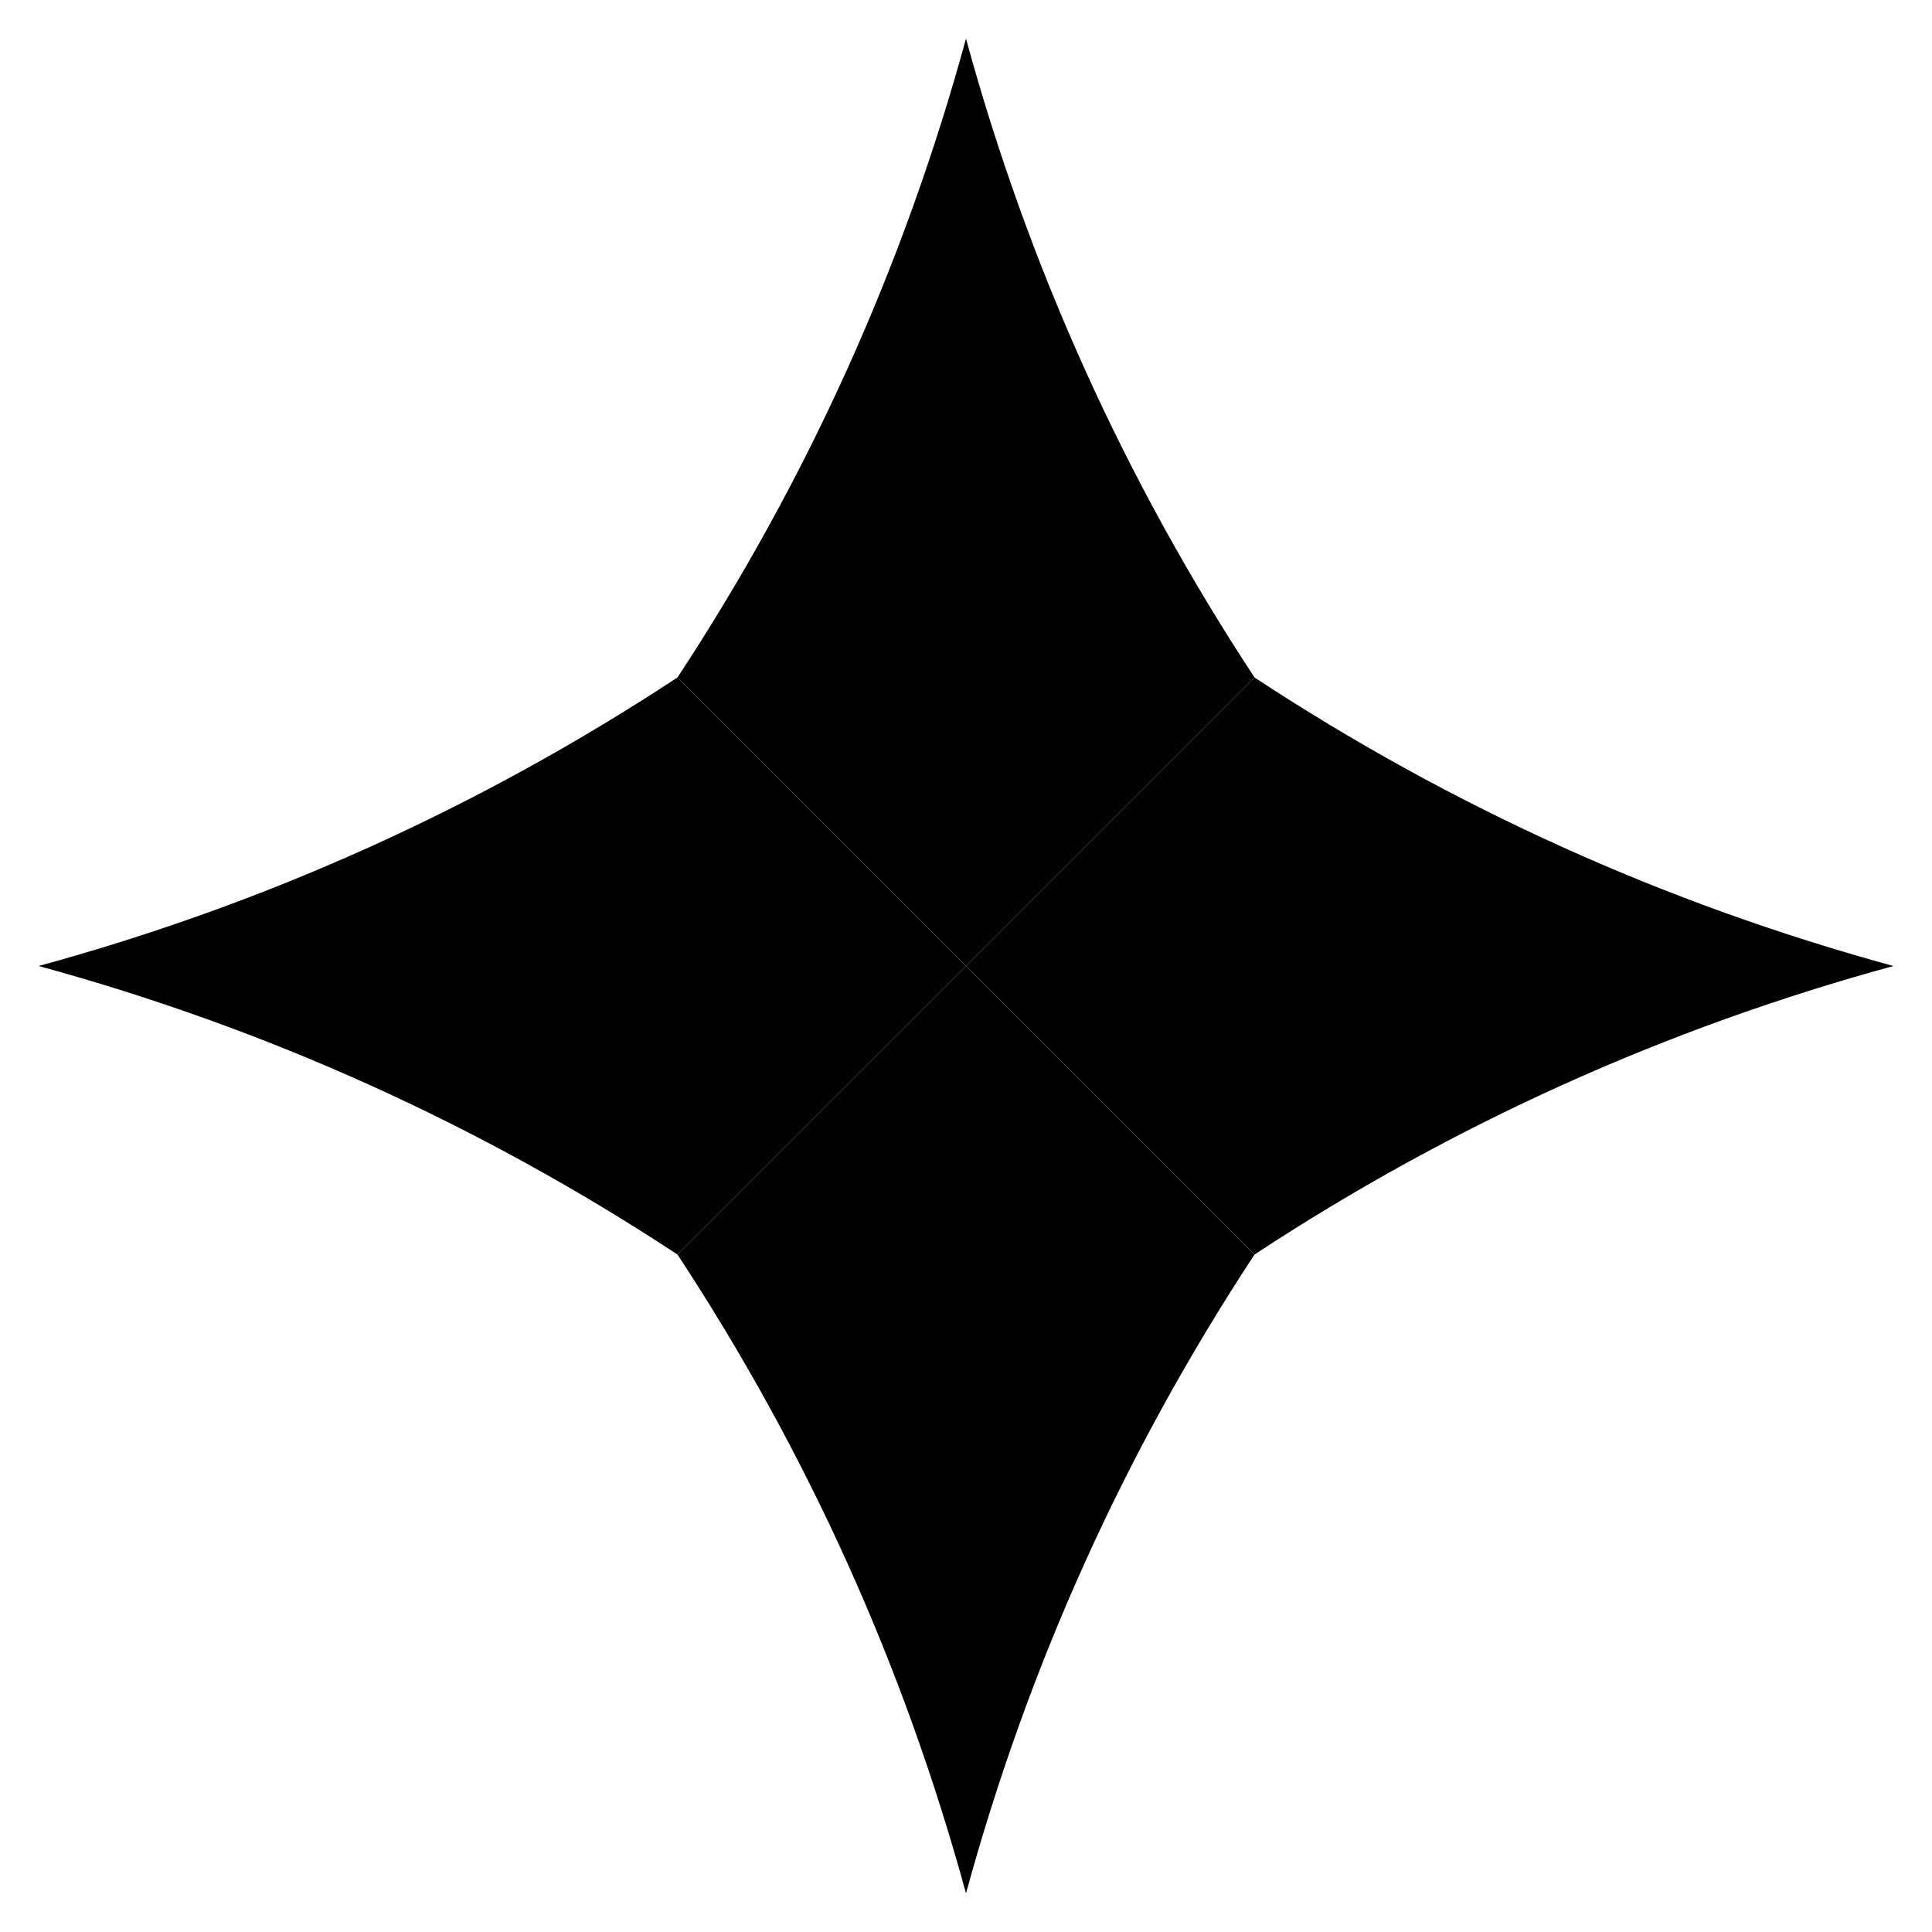
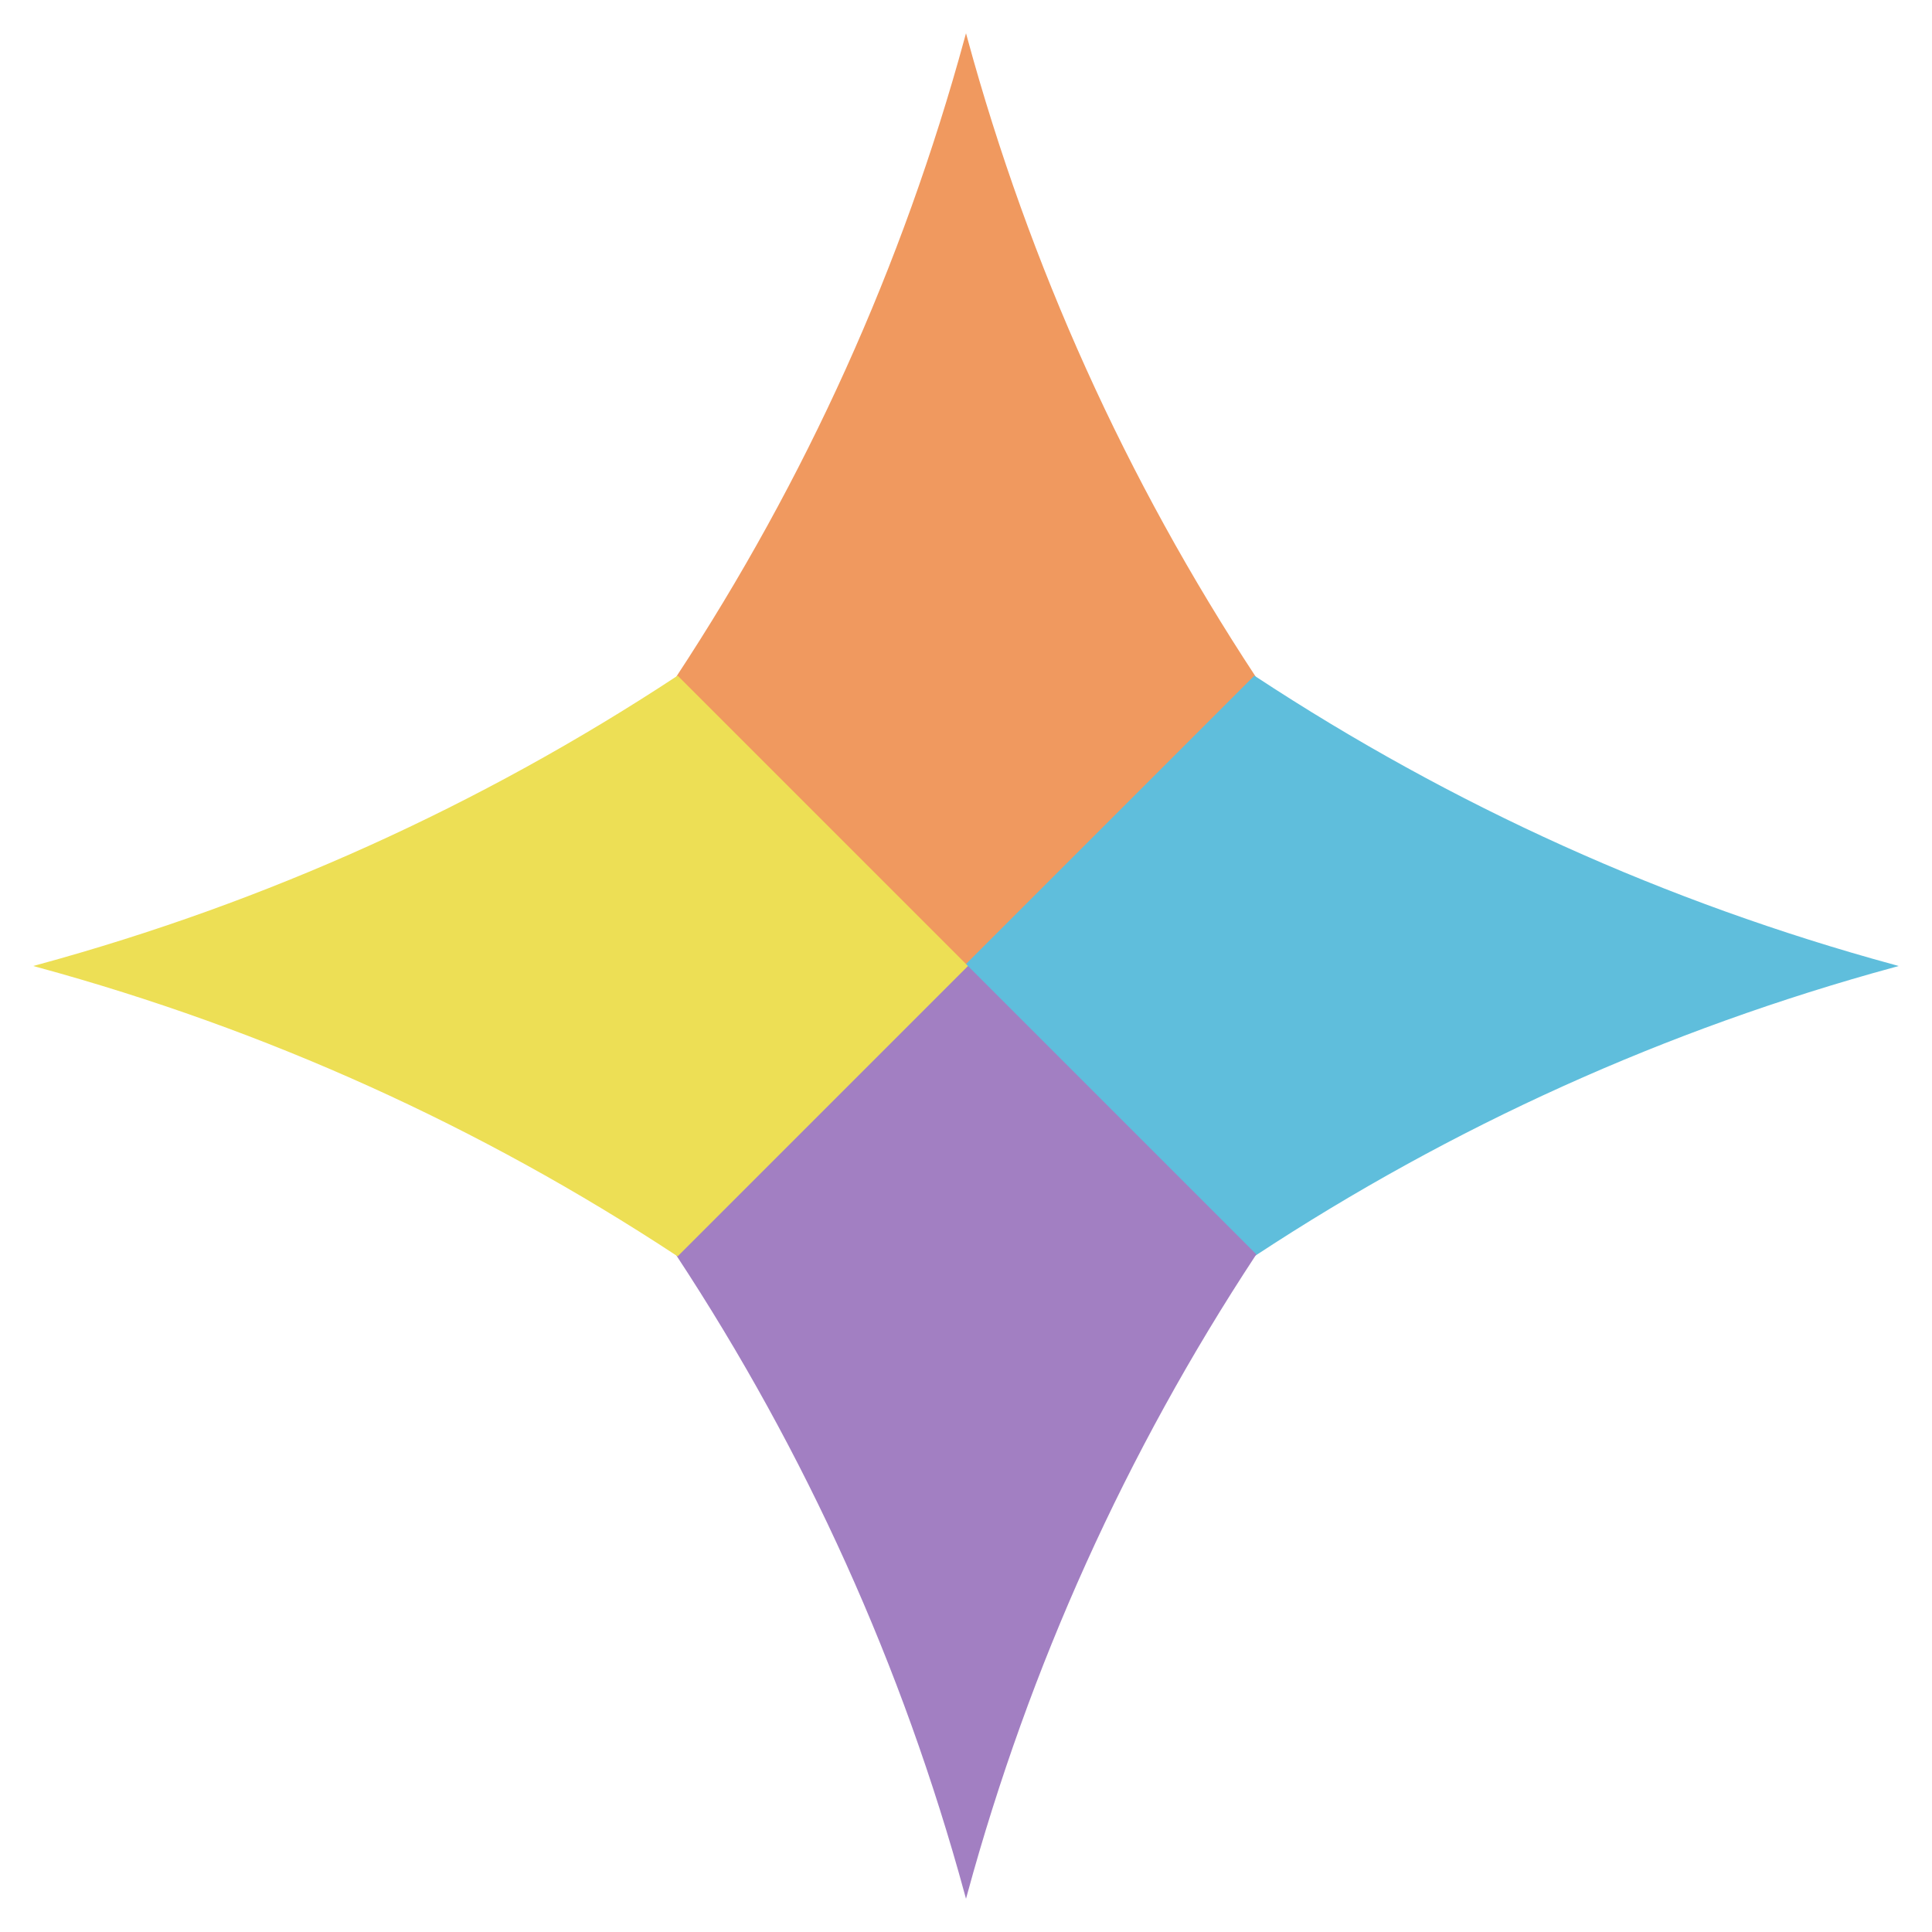
- <svg xmlns="http://www.w3.org/2000/svg" viewBox="0 0 2048 2048" fill="currentColor" role="img" aria-label="VaKao 四芒星">
-   <g>
-     <path d="M 1024.000 1024.000 C 1024.000 1024.000 718.150 718.150 718.150 718.150 C 855.936 508.605 957.886 282.875 1024.000 40.960 C 1090.114 282.875 1192.064 508.605 1329.850 718.150 C 1329.850 718.150 1024.000 1024.000 1024.000 1024.000 Z" />
-     <path d="M 1024.000 1024.000 C 1024.000 1024.000 718.150 718.150 718.150 718.150 C 855.936 508.605 957.886 282.875 1024.000 40.960 C 1090.114 282.875 1192.064 508.605 1329.850 718.150 C 1329.850 718.150 1024.000 1024.000 1024.000 1024.000 Z" transform="rotate(90 1024 1024)" />
-     <path d="M 1024.000 1024.000 C 1024.000 1024.000 718.150 718.150 718.150 718.150 C 855.936 508.605 957.886 282.875 1024.000 40.960 C 1090.114 282.875 1192.064 508.605 1329.850 718.150 C 1329.850 718.150 1024.000 1024.000 1024.000 1024.000 Z" transform="rotate(180 1024 1024)" />
-     <path d="M 1024.000 1024.000 C 1024.000 1024.000 718.150 718.150 718.150 718.150 C 855.936 508.605 957.886 282.875 1024.000 40.960 C 1090.114 282.875 1192.064 508.605 1329.850 718.150 C 1329.850 718.150 1024.000 1024.000 1024.000 1024.000 Z" transform="rotate(270 1024 1024)" />
-   </g>
+ <svg xmlns="http://www.w3.org/2000/svg" viewBox="0 0 2048 2048">
+   <path d="M 1024.000 1024.000 C 1024.000 1024.000 718.150 718.150 718.150 718.150 C 855.936 508.605 957.886 282.875 1024.000 40.960 C 1090.114 282.875 1192.064 508.605 1329.850 718.150 C 1329.850 718.150 1024.000 1024.000 1024.000 1024.000 Z" fill="#F0995F" stroke="#F0995F" stroke-width="3" transform="rotate(0 1024 1024)" />
+   <path d="M 1024.000 1024.000 C 1024.000 1024.000 718.150 718.150 718.150 718.150 C 855.936 508.605 957.886 282.875 1024.000 40.960 C 1090.114 282.875 1192.064 508.605 1329.850 718.150 C 1329.850 718.150 1024.000 1024.000 1024.000 1024.000 Z" fill="#5FBEDC" stroke="#5FBEDC" stroke-width="3" transform="rotate(90 1024 1024)" />
+   <path d="M 1024.000 1024.000 C 1024.000 1024.000 718.150 718.150 718.150 718.150 C 855.936 508.605 957.886 282.875 1024.000 40.960 C 1090.114 282.875 1192.064 508.605 1329.850 718.150 C 1329.850 718.150 1024.000 1024.000 1024.000 1024.000 Z" fill="#A27FC2" stroke="#A27FC2" stroke-width="3" transform="rotate(180 1024 1024)" />
+   <path d="M 1024.000 1024.000 C 1024.000 1024.000 718.150 718.150 718.150 718.150 C 855.936 508.605 957.886 282.875 1024.000 40.960 C 1090.114 282.875 1192.064 508.605 1329.850 718.150 C 1329.850 718.150 1024.000 1024.000 1024.000 1024.000 Z" fill="#EDDF55" stroke="#EDDF55" stroke-width="3" transform="rotate(270 1024 1024)" />
</svg>
